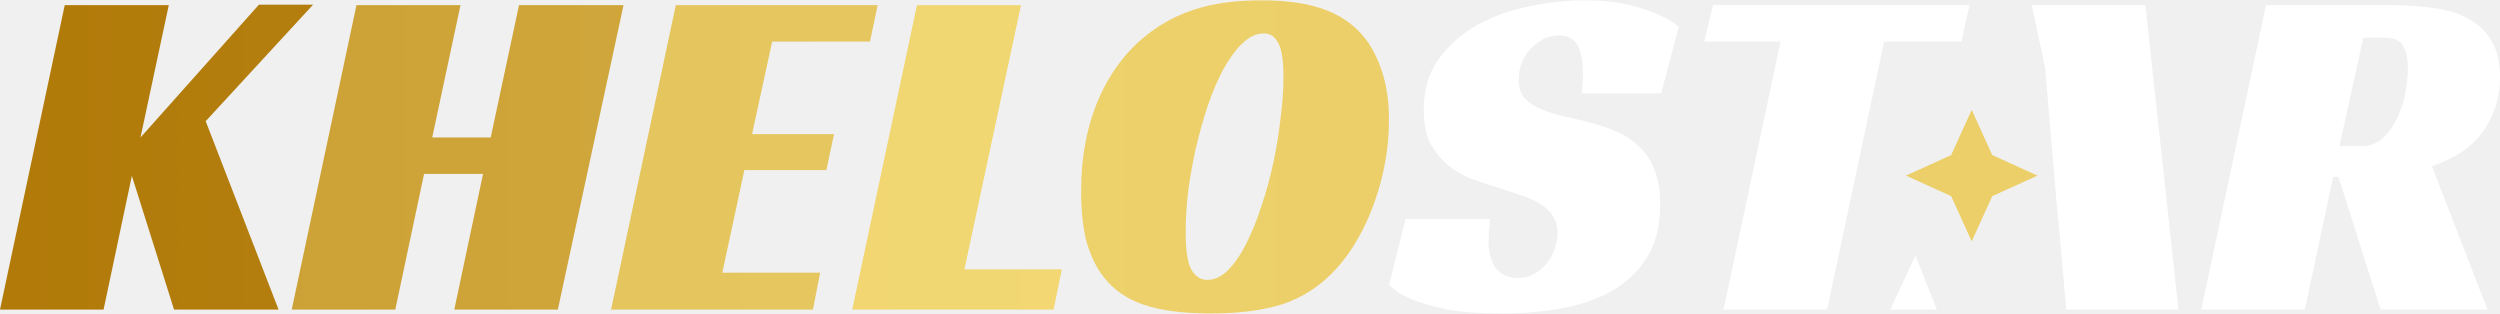
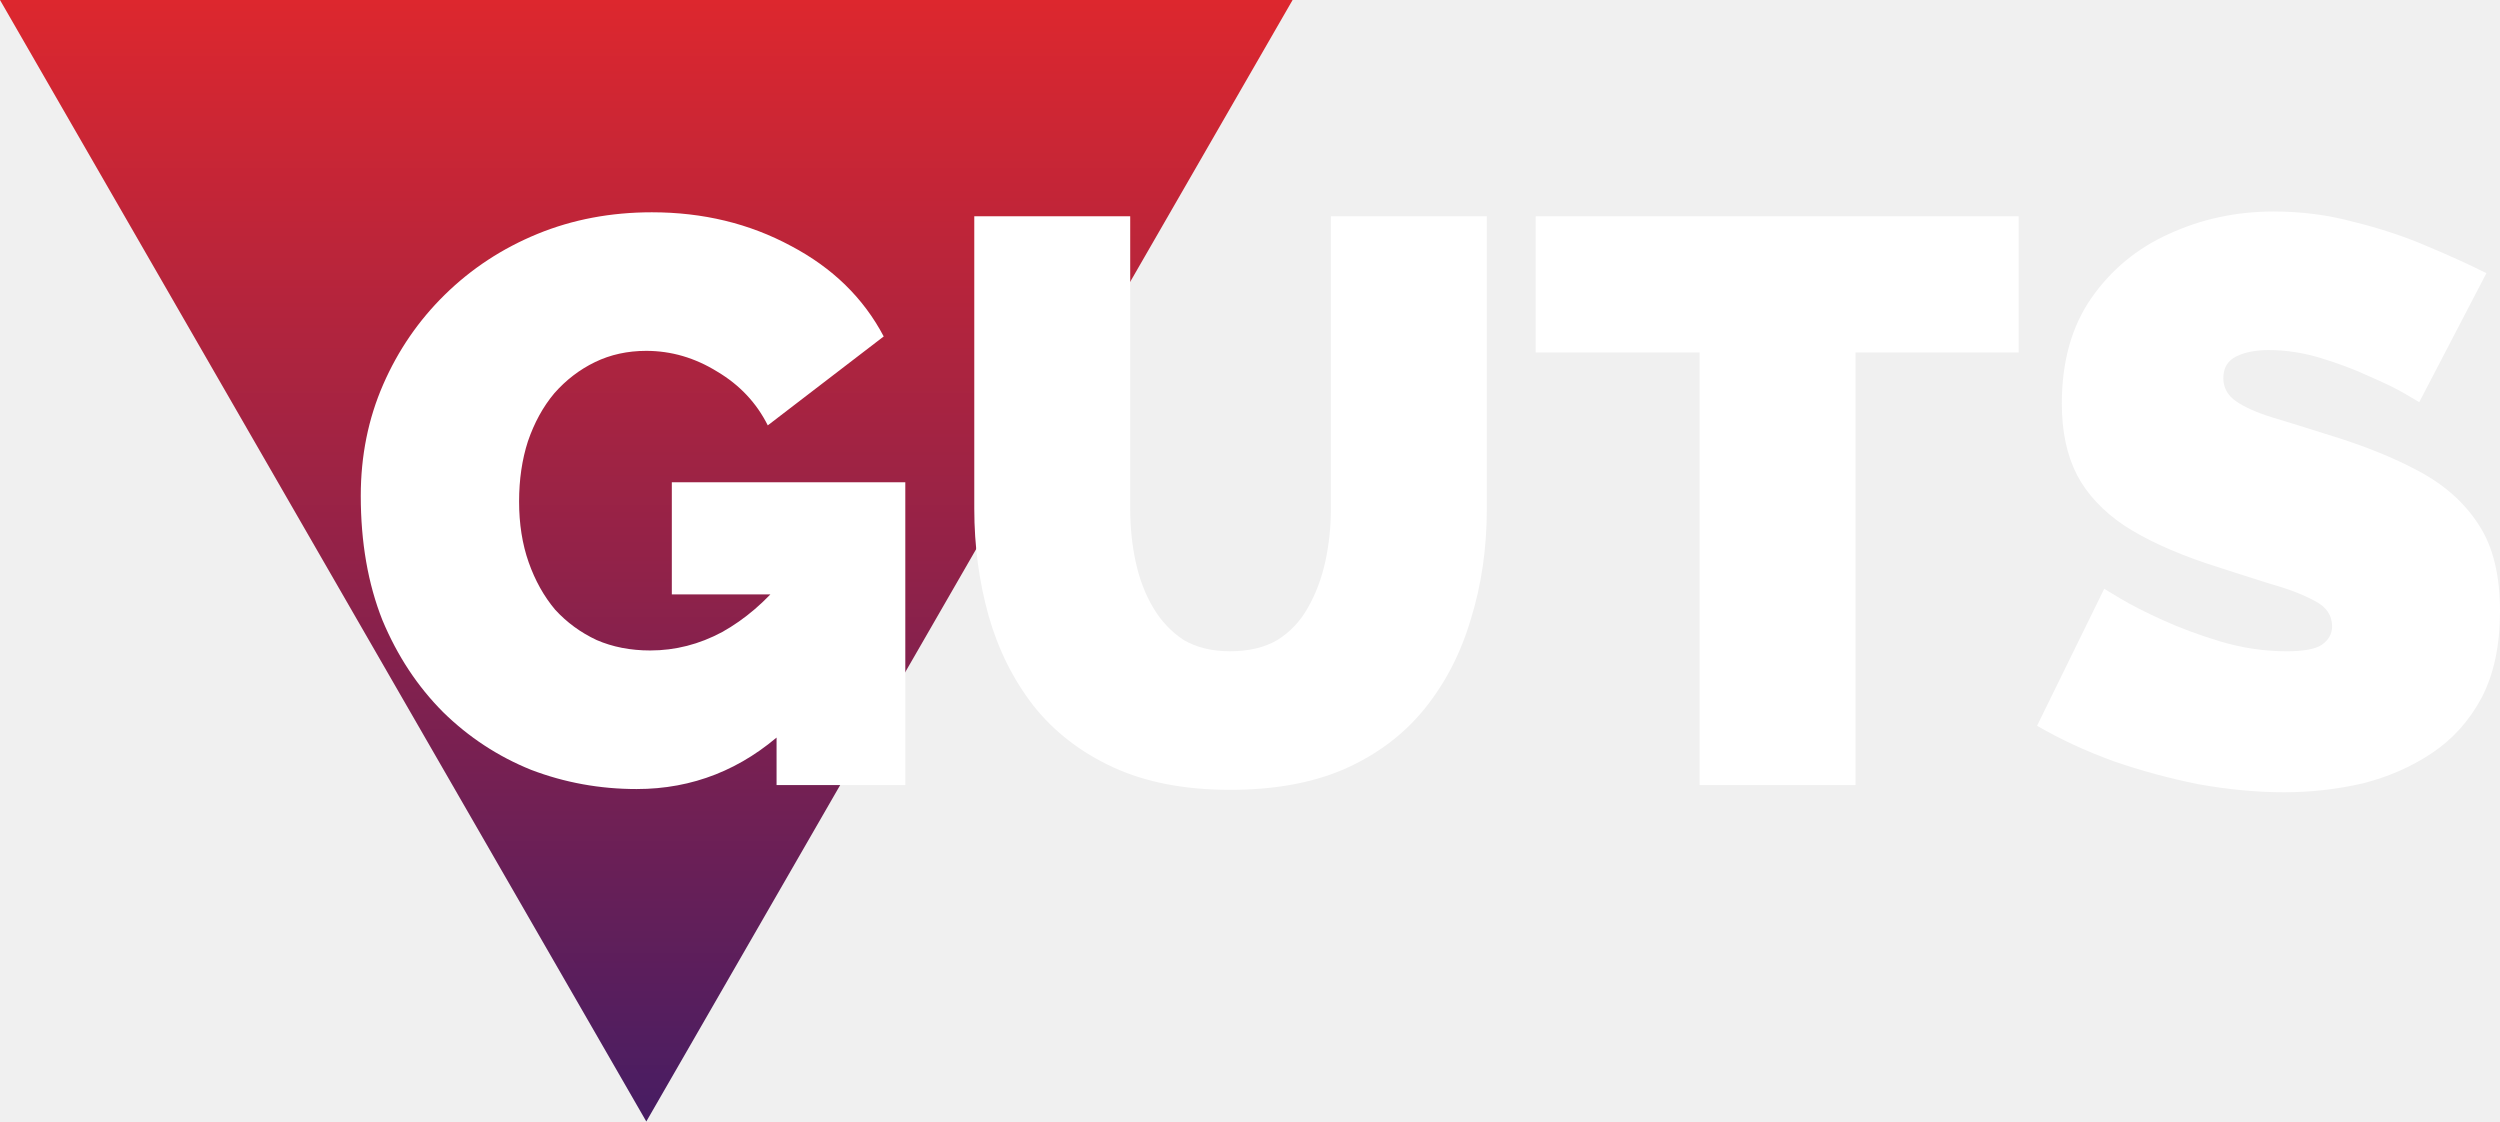
- <svg xmlns="http://www.w3.org/2000/svg" width="239" height="30" viewBox="0 0 239 30" fill="none">
-   <path d="M239 7.413C239 9.216 238.496 10.881 237.487 12.409C236.479 13.937 234.813 15.098 232.491 15.893L237.808 29.599H227.586L223.552 16.901H223.048L220.343 29.599H210.442L216.63 0.491H228.686C230.092 0.491 231.421 0.582 232.674 0.766C233.927 0.919 235.012 1.255 235.929 1.774C236.876 2.263 237.625 2.966 238.175 3.883C238.725 4.769 239 5.946 239 7.413ZM225.798 13.968C226.593 13.968 227.265 13.708 227.815 13.188C228.396 12.638 228.854 11.981 229.19 11.217C229.557 10.453 229.817 9.643 229.97 8.788C230.122 7.902 230.199 7.138 230.199 6.496C230.199 5.701 230.061 5.029 229.786 4.479C229.511 3.898 228.915 3.608 227.998 3.608H225.936L223.644 13.968H225.798Z" fill="white" />
-   <path d="M187.505 3.975H180.125L174.67 29.599H164.768L170.223 3.975H162.935L163.76 0.491H188.284L187.505 3.975Z" fill="white" />
-   <path d="M151.194 8.926C151.285 8.468 151.331 7.841 151.331 7.047C151.331 6.588 151.3 6.145 151.239 5.717C151.178 5.259 151.071 4.862 150.918 4.526C150.766 4.159 150.536 3.884 150.231 3.7C149.925 3.487 149.528 3.38 149.039 3.38C148.489 3.38 147.985 3.502 147.526 3.746C147.068 3.991 146.655 4.312 146.289 4.709C145.952 5.076 145.677 5.519 145.464 6.038C145.28 6.527 145.188 7.047 145.188 7.597C145.188 8.391 145.387 9.003 145.784 9.43C146.212 9.858 146.762 10.21 147.435 10.485C148.107 10.76 148.871 10.989 149.727 11.172C150.582 11.356 151.469 11.57 152.385 11.814C153.149 12.028 153.913 12.303 154.677 12.639C155.441 12.975 156.114 13.434 156.694 14.014C157.305 14.565 157.794 15.298 158.161 16.215C158.528 17.101 158.711 18.216 158.711 19.561C158.711 21.486 158.329 23.106 157.565 24.42C156.801 25.734 155.747 26.804 154.402 27.629C153.058 28.454 151.453 29.05 149.589 29.417C147.756 29.783 145.754 29.967 143.584 29.967C141.384 29.967 139.581 29.829 138.175 29.554C136.8 29.248 135.715 28.928 134.92 28.591C133.973 28.194 133.27 27.736 132.812 27.216L134.37 20.936H142.438C142.408 21.211 142.377 21.593 142.346 22.082C142.316 22.541 142.301 22.907 142.301 23.182C142.301 23.549 142.346 23.931 142.438 24.328C142.53 24.726 142.667 25.092 142.851 25.428C143.065 25.765 143.355 26.04 143.722 26.254C144.088 26.468 144.547 26.575 145.097 26.575C145.708 26.575 146.243 26.437 146.701 26.162C147.19 25.887 147.587 25.551 147.893 25.154C148.229 24.726 148.474 24.267 148.626 23.778C148.81 23.259 148.901 22.755 148.901 22.266C148.901 21.593 148.733 21.028 148.397 20.57C148.092 20.111 147.664 19.729 147.114 19.424C146.564 19.087 145.922 18.812 145.188 18.598C144.486 18.354 143.752 18.109 142.988 17.865C142.255 17.651 141.475 17.391 140.65 17.086C139.856 16.78 139.122 16.352 138.45 15.802C137.778 15.252 137.212 14.565 136.754 13.739C136.326 12.884 136.112 11.799 136.112 10.485C136.112 8.529 136.601 6.894 137.579 5.58C138.588 4.235 139.841 3.15 141.338 2.325C142.866 1.5 144.531 0.92 146.334 0.583C148.138 0.217 149.849 0.033 151.469 0.033C153.608 0.033 155.441 0.293 156.969 0.813C158.528 1.302 159.704 1.882 160.499 2.555L158.803 8.926H151.194Z" fill="white" />
-   <path d="M120.592 0.033C123.22 0.033 125.344 0.369 126.964 1.042C128.614 1.714 129.913 2.753 130.86 4.159C131.471 5.106 131.945 6.176 132.281 7.368C132.617 8.56 132.785 9.935 132.785 11.493C132.785 12.838 132.663 14.182 132.419 15.527C132.174 16.872 131.823 18.171 131.364 19.424C130.936 20.646 130.402 21.807 129.76 22.907C129.149 23.977 128.461 24.924 127.697 25.749C126.261 27.308 124.595 28.408 122.701 29.05C120.836 29.661 118.529 29.967 115.779 29.967C113.12 29.967 110.981 29.692 109.361 29.142C107.741 28.591 106.458 27.705 105.511 26.483C104.838 25.627 104.304 24.542 103.906 23.228C103.54 21.914 103.356 20.264 103.356 18.277C103.356 14.885 103.952 11.86 105.144 9.201C106.366 6.512 108.093 4.388 110.324 2.83C111.668 1.882 113.166 1.179 114.816 0.721C116.466 0.263 118.392 0.033 120.592 0.033ZM115.412 26.758C116.115 26.758 116.772 26.452 117.383 25.841C118.025 25.199 118.606 24.359 119.125 23.32C119.675 22.25 120.164 21.043 120.592 19.699C121.05 18.354 121.432 16.963 121.738 15.527C122.043 14.091 122.273 12.67 122.425 11.264C122.609 9.828 122.701 8.529 122.701 7.368C122.701 5.779 122.532 4.694 122.196 4.113C121.891 3.502 121.432 3.196 120.821 3.196C120.118 3.196 119.446 3.502 118.804 4.113C118.162 4.724 117.551 5.549 116.971 6.588C116.42 7.597 115.916 8.773 115.458 10.118C115.03 11.432 114.648 12.792 114.312 14.198C114.006 15.604 113.762 16.994 113.578 18.369C113.426 19.744 113.349 21.013 113.349 22.174C113.349 23.916 113.533 25.123 113.899 25.795C114.297 26.437 114.801 26.758 115.412 26.758Z" fill="url(#paint0_linear_3912_20466)" />
-   <path d="M87.661 0.491H97.609L92.199 25.748H101.505L100.726 29.599H81.473L87.661 0.491Z" fill="url(#paint1_linear_3912_20466)" />
-   <path d="M64.607 0.491H83.906L83.172 3.975H73.821L71.896 12.822H79.734L79.001 16.26H71.162L69.054 26.069H78.405L77.717 29.599H58.419L64.607 0.491Z" fill="url(#paint2_linear_3912_20466)" />
-   <path d="M53.33 29.599H43.428L46.179 16.626H40.541L37.79 29.599H27.889L34.077 0.491H44.024L41.32 13.143H46.912L49.617 0.491H59.61L53.33 29.599Z" fill="url(#paint3_linear_3912_20466)" />
-   <path d="M13.431 13.144L24.753 0.446H29.933L19.665 11.585L26.633 29.6H16.64L12.606 16.811L9.901 29.6H0L6.188 0.492H16.136L13.431 13.144Z" fill="url(#paint4_linear_3912_20466)" />
-   <path d="M180.712 29.599H185.158L183.118 24.42L180.712 29.599Z" fill="white" />
-   <path d="M197.535 29.599H208.261L205.098 0.491H194.234L195.518 6.496L196.572 18.964L196.893 22.311L197.535 29.599Z" fill="white" />
-   <path d="M188.495 10.505L186.532 14.825L182.212 16.788L186.532 18.752L188.495 23.072L190.459 18.752L194.778 16.788L190.459 14.825" fill="#ECCF68" />
+ <svg xmlns="http://www.w3.org/2000/svg" width="107" height="48" viewBox="0 0 107 48" fill="none">
+   <path d="M27.662 48L55.323 8.39233e-05H0L27.662 48Z" fill="url(#paint0_linear_3912_21439)" />
+   <path d="M103.544 17.212C103.544 17.212 103.35 17.097 102.962 16.869C102.574 16.64 102.061 16.389 101.422 16.114C100.783 15.817 100.087 15.555 99.334 15.326C98.582 15.097 97.84 14.983 97.11 14.983C96.54 14.983 96.072 15.075 95.707 15.257C95.342 15.44 95.159 15.749 95.159 16.183C95.159 16.595 95.342 16.926 95.707 17.177C96.072 17.429 96.585 17.657 97.247 17.863C97.931 18.069 98.741 18.32 99.677 18.617C101.182 19.075 102.483 19.6 103.578 20.195C104.673 20.789 105.517 21.555 106.11 22.492C106.704 23.406 107 24.629 107 26.16C107 27.623 106.738 28.857 106.213 29.863C105.688 30.846 104.981 31.634 104.091 32.229C103.202 32.823 102.209 33.257 101.114 33.532C100.019 33.783 98.901 33.909 97.76 33.909C96.597 33.909 95.376 33.794 94.098 33.566C92.844 33.315 91.623 32.983 90.437 32.572C89.25 32.137 88.167 31.634 87.186 31.063L90.06 25.2C90.06 25.2 90.288 25.337 90.745 25.612C91.201 25.886 91.805 26.195 92.558 26.537C93.311 26.88 94.144 27.189 95.057 27.463C95.992 27.737 96.927 27.875 97.863 27.875C98.593 27.875 99.095 27.783 99.369 27.6C99.665 27.395 99.814 27.132 99.814 26.812C99.814 26.332 99.563 25.966 99.061 25.715C98.559 25.44 97.897 25.189 97.076 24.96C96.277 24.709 95.388 24.423 94.406 24.103C92.992 23.623 91.828 23.086 90.916 22.492C90.003 21.875 89.33 21.154 88.897 20.332C88.463 19.486 88.246 18.469 88.246 17.28C88.246 15.475 88.668 13.966 89.513 12.755C90.357 11.543 91.463 10.629 92.832 10.012C94.224 9.372 95.718 9.052 97.315 9.052C98.502 9.052 99.642 9.2 100.738 9.497C101.855 9.772 102.894 10.114 103.852 10.526C104.833 10.937 105.688 11.326 106.418 11.692L103.544 17.212Z" fill="white" />
+   <path d="M86.399 15.085H79.417V33.6H72.744V15.085H65.728V9.257H86.399V15.085Z" fill="white" />
+   <path d="M52.65 33.805C50.711 33.805 49.046 33.485 47.654 32.845C46.262 32.205 45.121 31.325 44.232 30.205C43.365 29.085 42.726 27.805 42.315 26.365C41.905 24.902 41.699 23.371 41.699 21.771V9.257H48.373V21.771C48.373 22.571 48.452 23.337 48.612 24.068C48.772 24.8 49.023 25.451 49.365 26.023C49.707 26.594 50.141 27.051 50.665 27.394C51.213 27.714 51.875 27.874 52.65 27.874C53.449 27.874 54.122 27.714 54.669 27.394C55.217 27.051 55.651 26.594 55.97 26.023C56.312 25.428 56.563 24.765 56.723 24.034C56.883 23.302 56.962 22.548 56.962 21.771V9.257H63.636V21.771C63.636 23.462 63.407 25.04 62.951 26.503C62.518 27.965 61.856 29.245 60.966 30.343C60.077 31.44 58.936 32.297 57.544 32.914C56.175 33.508 54.544 33.805 52.65 33.805Z" fill="white" />
+   <path d="M27.248 33.771C25.674 33.771 24.168 33.497 22.731 32.949C21.316 32.377 20.061 31.554 18.966 30.48C17.871 29.383 17.004 28.069 16.365 26.537C15.749 24.983 15.441 23.211 15.441 21.223C15.441 19.509 15.761 17.92 16.4 16.457C17.038 14.994 17.917 13.714 19.035 12.617C20.175 11.497 21.499 10.629 23.005 10.011C24.51 9.394 26.142 9.086 27.898 9.086C30.088 9.086 32.073 9.566 33.853 10.526C35.633 11.463 36.956 12.754 37.823 14.4L32.861 18.206C32.381 17.246 31.663 16.48 30.704 15.909C29.746 15.314 28.731 15.017 27.659 15.017C26.86 15.017 26.13 15.177 25.468 15.497C24.807 15.817 24.225 16.263 23.723 16.834C23.244 17.406 22.868 18.091 22.594 18.891C22.343 19.669 22.217 20.526 22.217 21.463C22.217 22.423 22.354 23.291 22.628 24.069C22.902 24.846 23.278 25.52 23.757 26.091C24.259 26.64 24.852 27.074 25.537 27.394C26.221 27.691 26.986 27.84 27.83 27.84C28.902 27.84 29.929 27.577 30.91 27.051C31.891 26.503 32.781 25.737 33.579 24.754V31.268C31.754 32.937 29.644 33.771 27.248 33.771ZM33.237 25.44H28.754V20.64H38.747V33.6H33.237V25.44Z" fill="white" />
  <defs>
-     <linearGradient id="paint0_linear_3912_20466" x1="-844.286" y1="12.409" x2="1110.15" y2="12.409" gradientUnits="userSpaceOnUse">
-       <stop stop-color="#B07908" />
-       <stop offset="0.11" stop-color="#C89B2F" />
-       <stop offset="0.24" stop-color="#E0BE55" />
-       <stop offset="0.34" stop-color="#EFD36D" />
-       <stop offset="0.41" stop-color="#F4DB76" />
-       <stop offset="0.52" stop-color="#EACC65" />
-       <stop offset="0.75" stop-color="#CFA53A" />
-       <stop offset="0.97" stop-color="#B07908" />
-     </linearGradient>
-     <linearGradient id="paint1_linear_3912_20466" x1="-979.259" y1="12.29" x2="1892.02" y2="12.29" gradientUnits="userSpaceOnUse">
-       <stop stop-color="#B07908" />
-       <stop offset="0.11" stop-color="#C89B2F" />
-       <stop offset="0.24" stop-color="#E0BE55" />
-       <stop offset="0.34" stop-color="#EFD36D" />
-       <stop offset="0.41" stop-color="#F4DB76" />
-       <stop offset="0.52" stop-color="#EACC65" />
-       <stop offset="0.75" stop-color="#CFA53A" />
-       <stop offset="0.97" stop-color="#B07908" />
-     </linearGradient>
-     <linearGradient id="paint2_linear_3912_20466" x1="-553.482" y1="12.29" x2="1703.26" y2="12.29" gradientUnits="userSpaceOnUse">
-       <stop stop-color="#B07908" />
-       <stop offset="0.11" stop-color="#C89B2F" />
-       <stop offset="0.24" stop-color="#E0BE55" />
-       <stop offset="0.34" stop-color="#EFD36D" />
-       <stop offset="0.41" stop-color="#F4DB76" />
-       <stop offset="0.52" stop-color="#EACC65" />
-       <stop offset="0.75" stop-color="#CFA53A" />
-       <stop offset="0.97" stop-color="#B07908" />
-     </linearGradient>
-     <linearGradient id="paint3_linear_3912_20466" x1="-214.679" y1="12.29" x2="1598.54" y2="12.29" gradientUnits="userSpaceOnUse">
-       <stop stop-color="#B07908" />
-       <stop offset="0.11" stop-color="#C89B2F" />
-       <stop offset="0.24" stop-color="#E0BE55" />
-       <stop offset="0.34" stop-color="#EFD36D" />
-       <stop offset="0.41" stop-color="#F4DB76" />
-       <stop offset="0.52" stop-color="#EACC65" />
-       <stop offset="0.75" stop-color="#CFA53A" />
-       <stop offset="0.97" stop-color="#B07908" />
-     </linearGradient>
-     <linearGradient id="paint4_linear_3912_20466" x1="-4.825" y1="12.317" x2="1916.69" y2="12.317" gradientUnits="userSpaceOnUse">
-       <stop stop-color="#B07908" />
-       <stop offset="0.11" stop-color="#C89B2F" />
-       <stop offset="0.24" stop-color="#E0BE55" />
-       <stop offset="0.34" stop-color="#EFD36D" />
-       <stop offset="0.41" stop-color="#F4DB76" />
-       <stop offset="0.52" stop-color="#EACC65" />
-       <stop offset="0.75" stop-color="#CFA53A" />
-       <stop offset="0.97" stop-color="#B07908" />
+     <linearGradient id="paint0_linear_3912_21439" x1="27.662" y1="48" x2="27.662" y2="8.01086e-05" gradientUnits="userSpaceOnUse">
+       <stop stop-color="#471D63" />
+       <stop offset="1" stop-color="#DD272E" />
    </linearGradient>
  </defs>
</svg>
